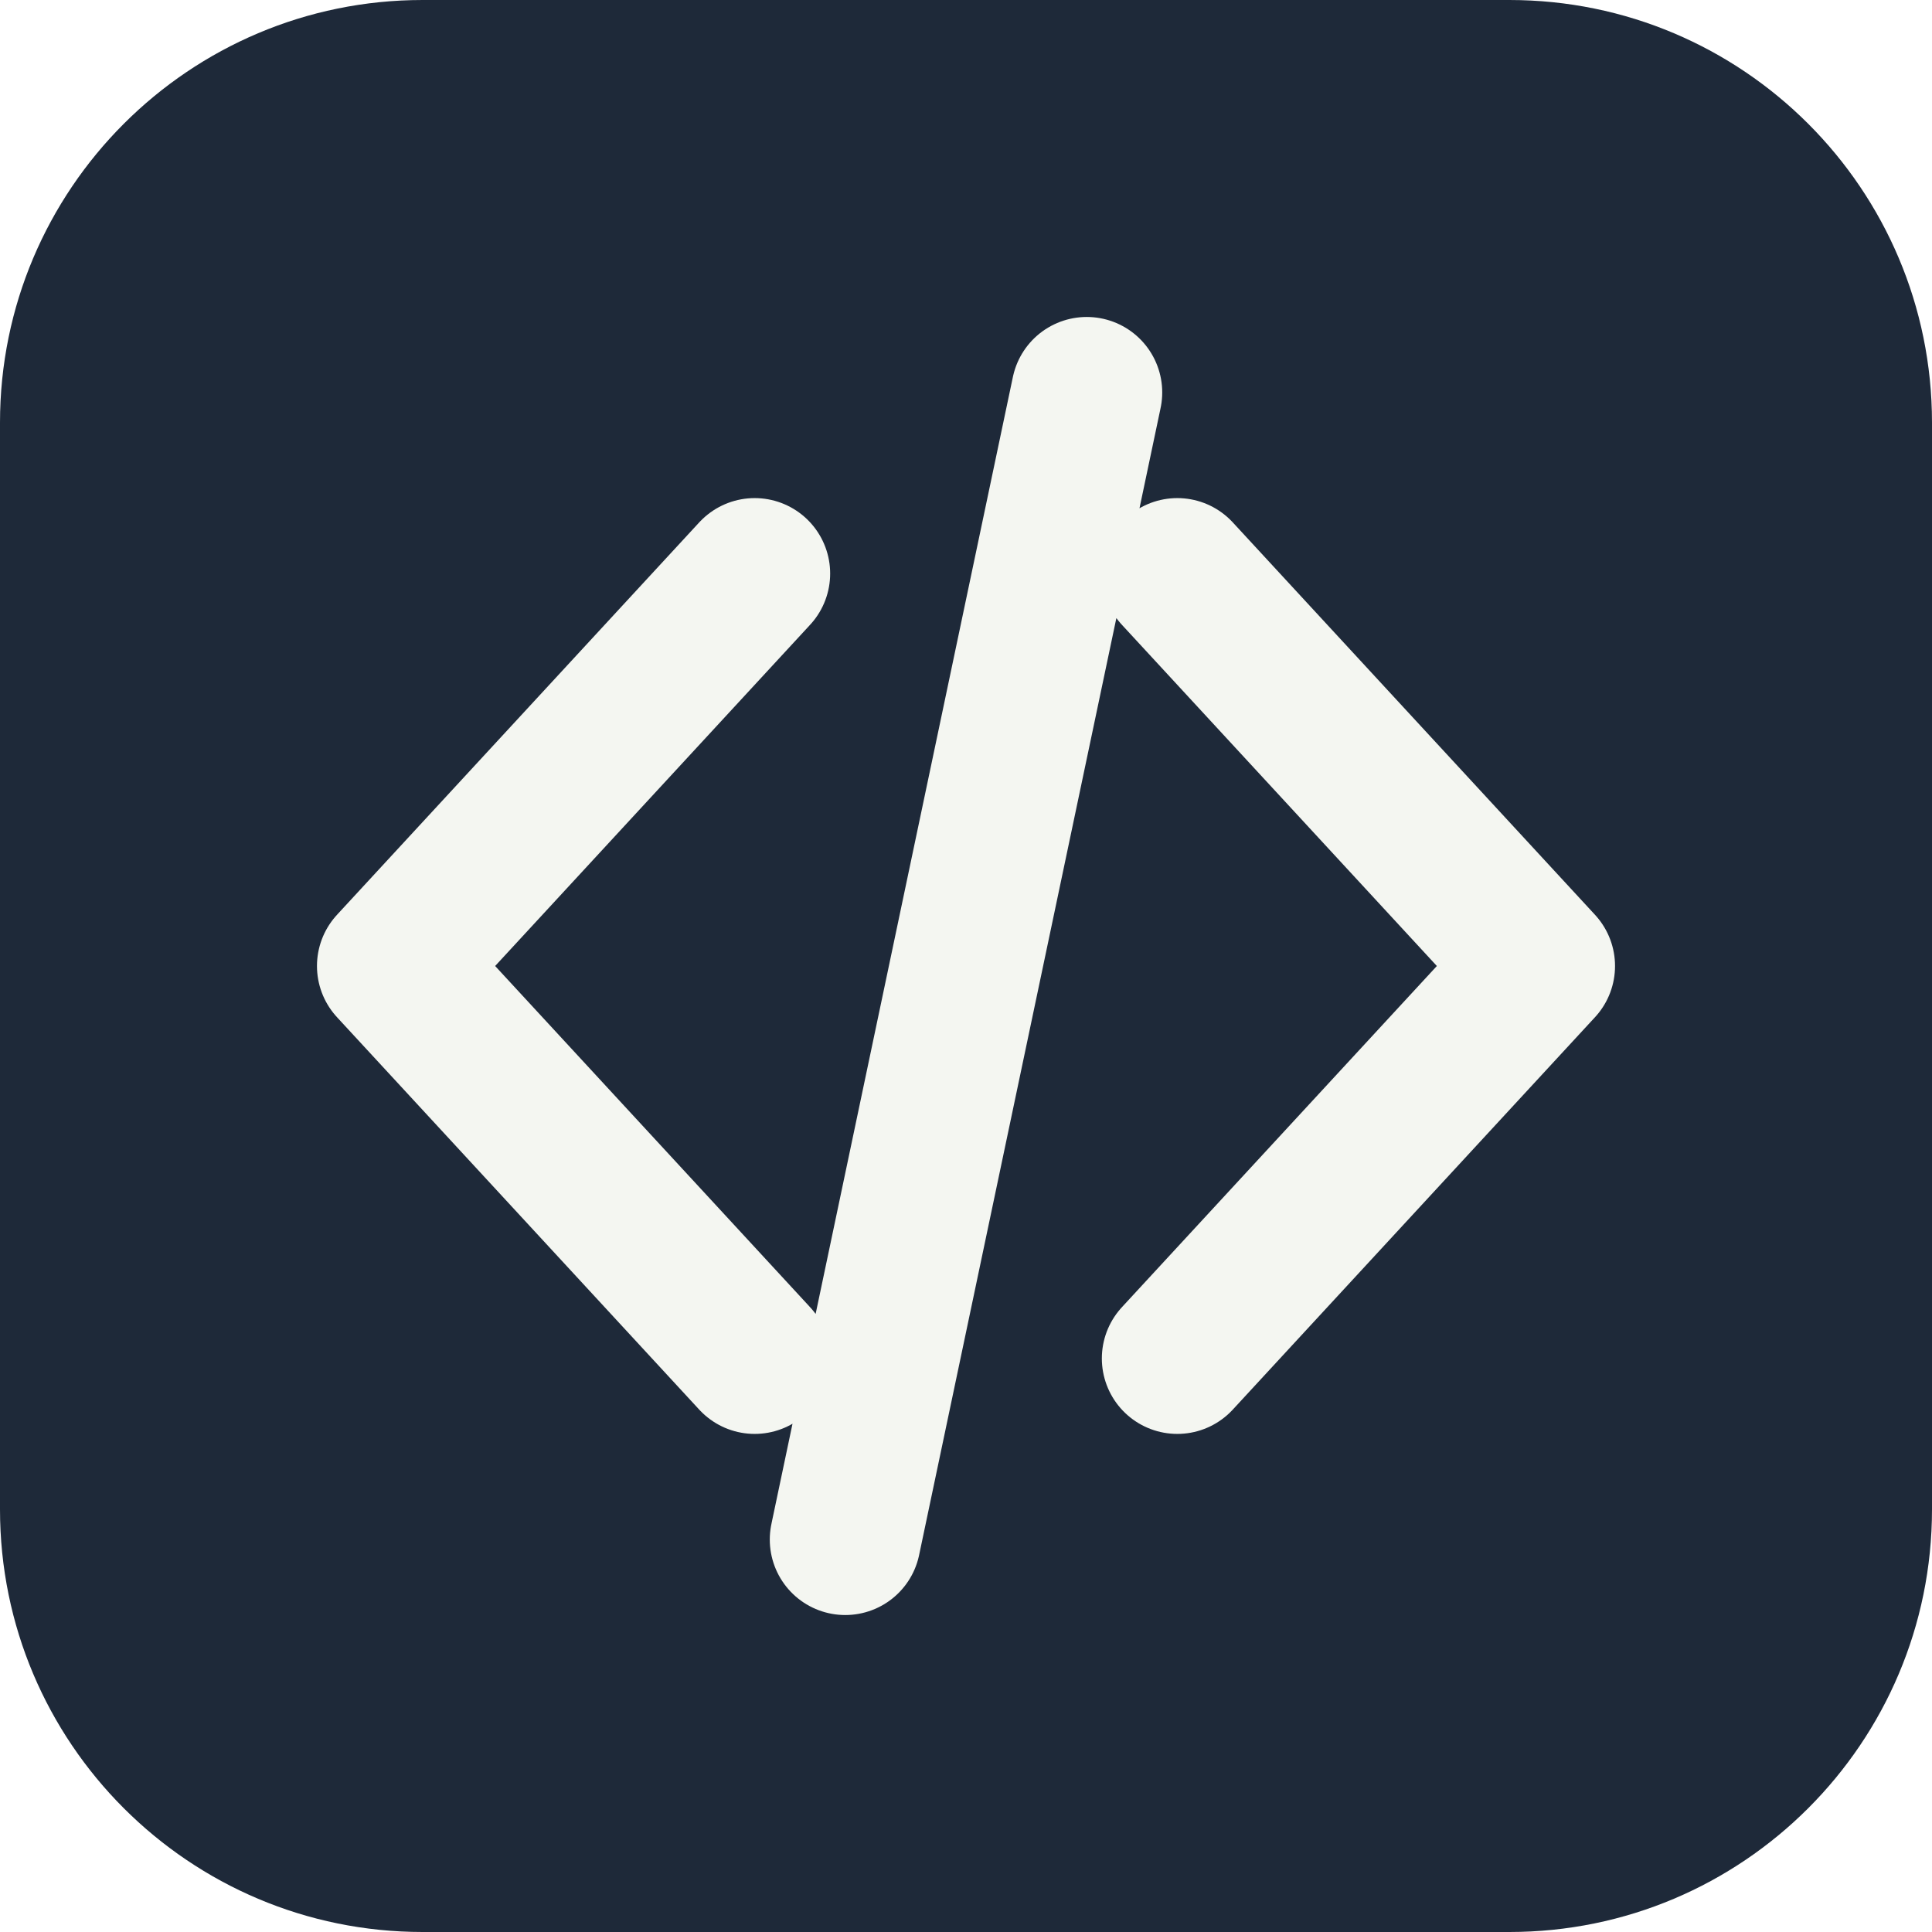
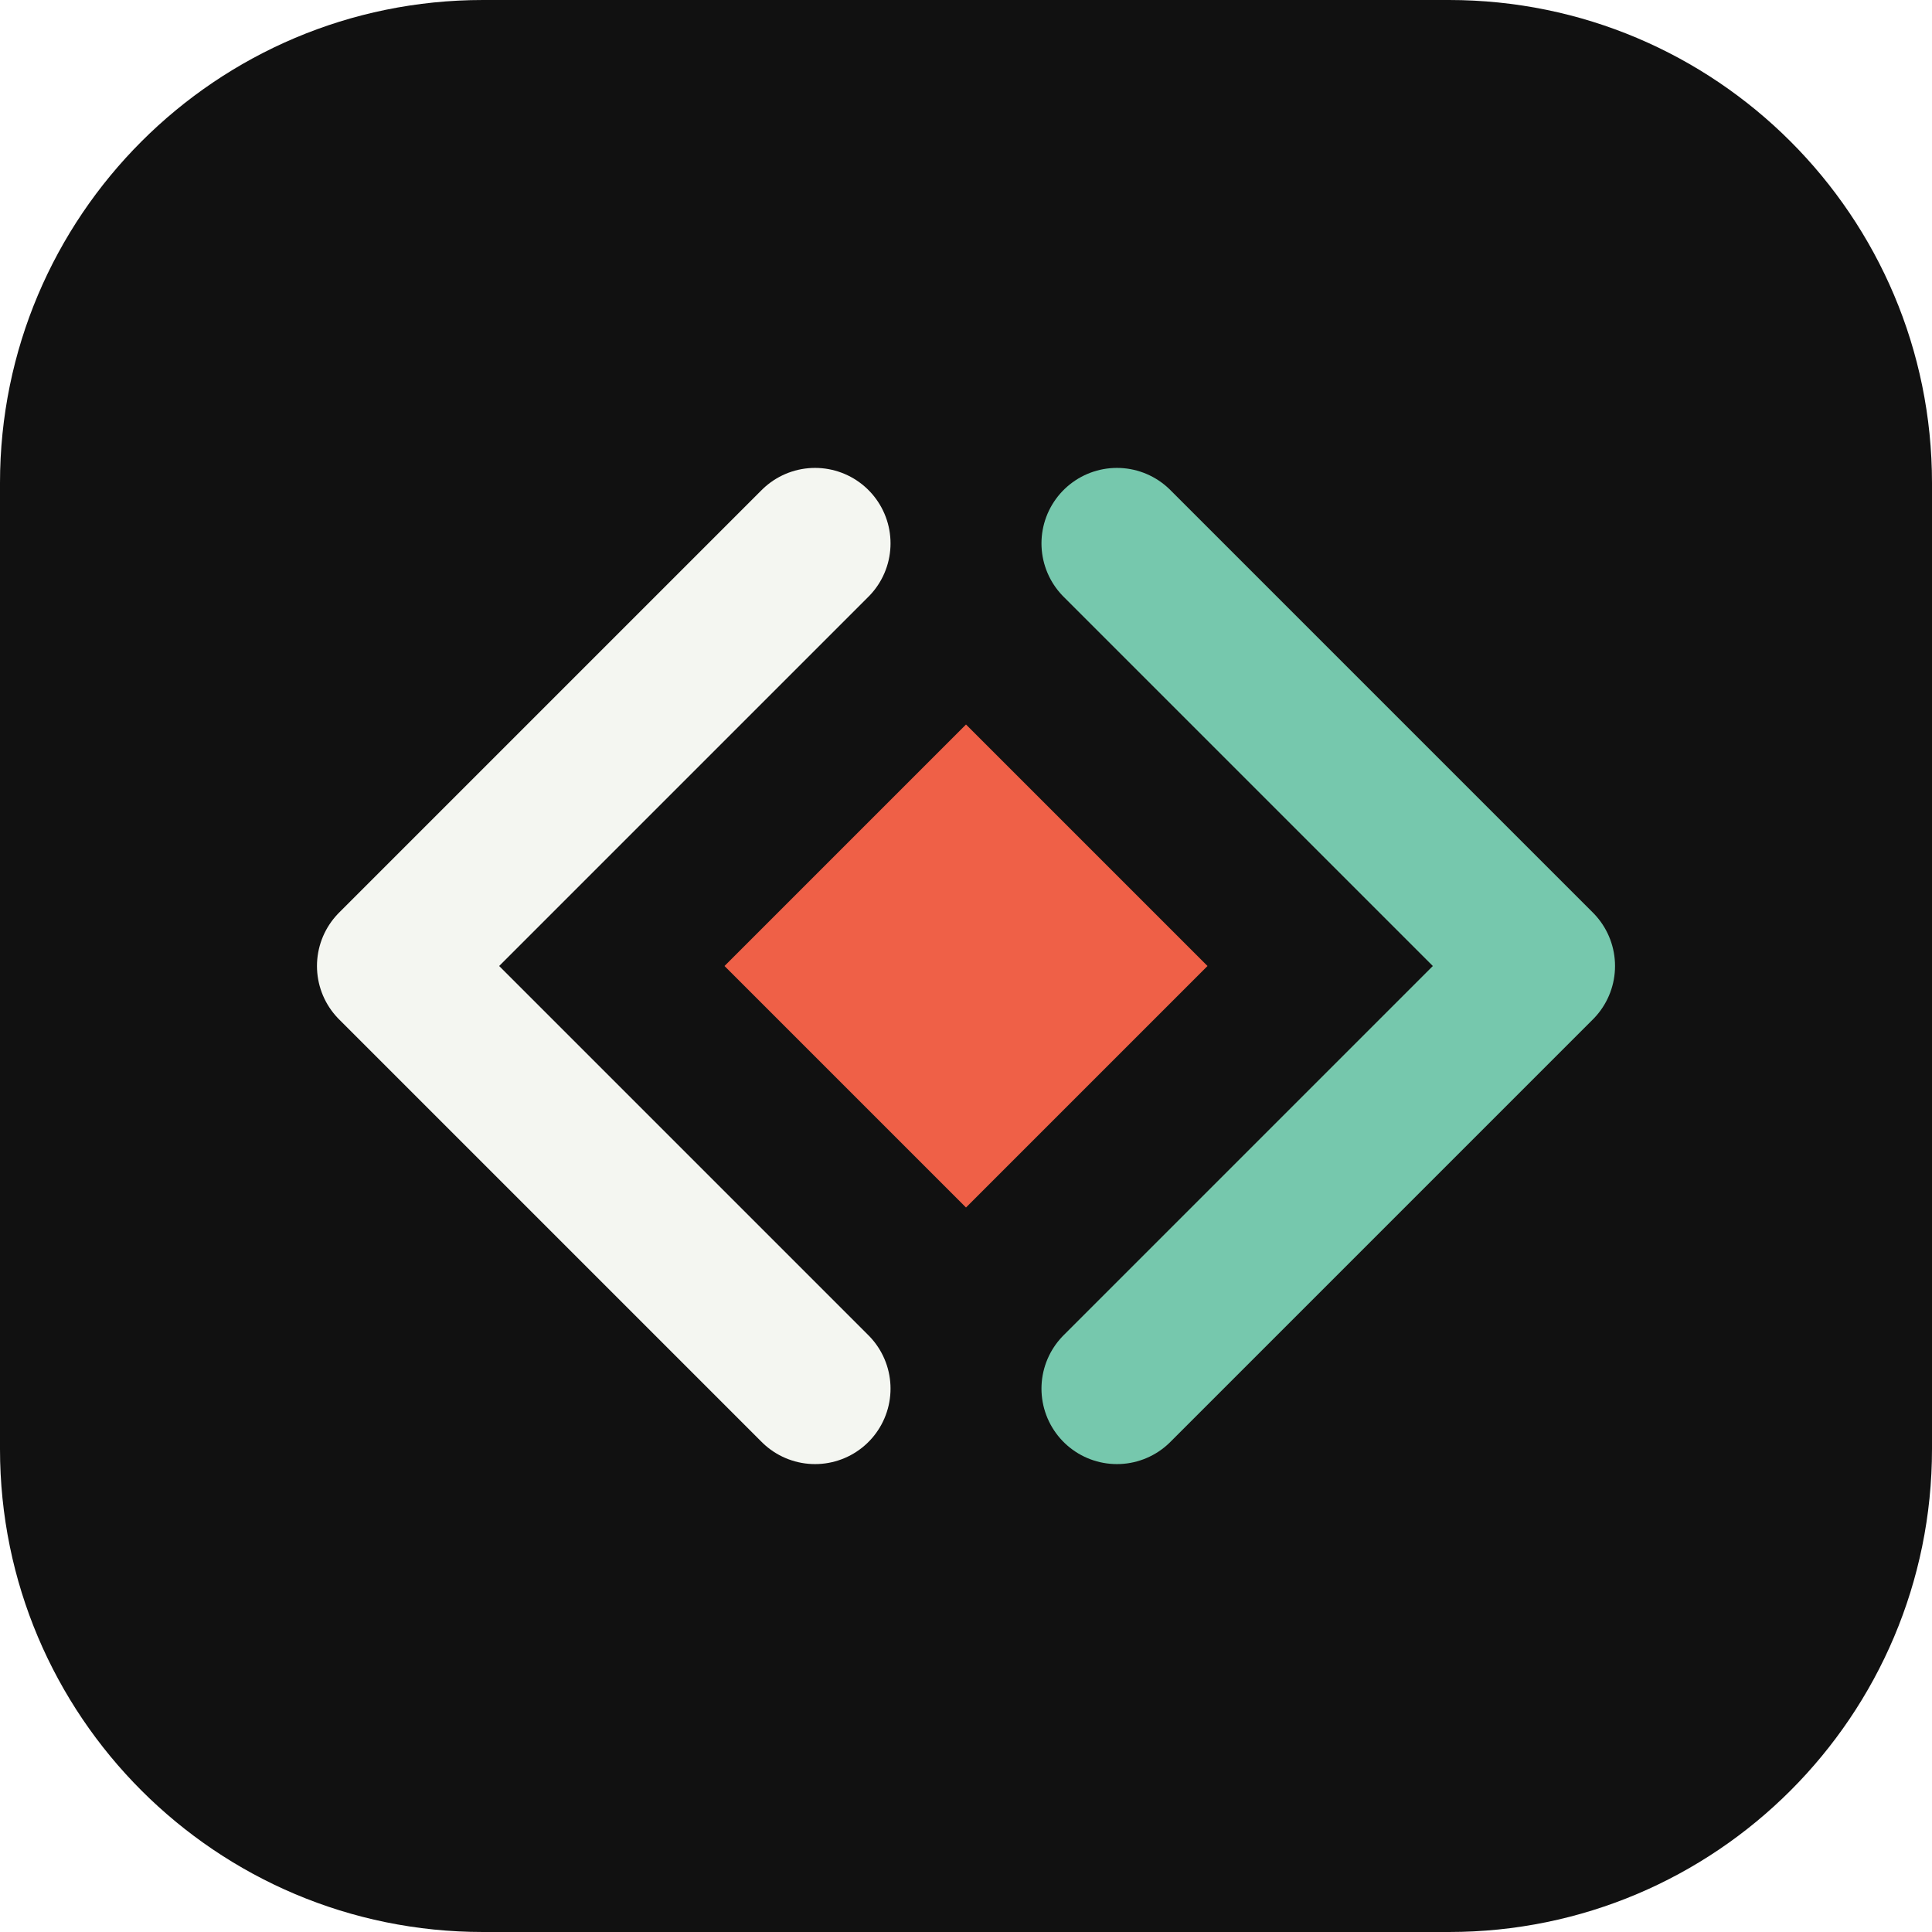
- <svg xmlns="http://www.w3.org/2000/svg" viewBox="0 0 64 64">
-   <rect width="64" height="64" rx="14" fill="#1e2939" />
-   <path d="M25 19 13 32l12 13M39 19l12 13-12 13M36 13l-8 38" fill="none" stroke="#f4f6f1" stroke-width="5" stroke-linecap="round" stroke-linejoin="round" />
+ <svg xmlns="http://www.w3.org/2000/svg" viewBox="0 0 64 64" role="img" aria-label="Agentic Coding">
+   <rect width="64" height="64" rx="16" fill="#111111" />
+   <path d="M27 18 13 32l14 14" fill="none" stroke="#f4f6f1" stroke-width="5" stroke-linecap="round" stroke-linejoin="round" />
+   <path d="m37 18 14 14-14 14" fill="none" stroke="#76c8ad" stroke-width="5" stroke-linecap="round" stroke-linejoin="round" />
+   <path d="m32 24 8 8-8 8-8-8 8-8Z" fill="#ef6047" />
</svg>
